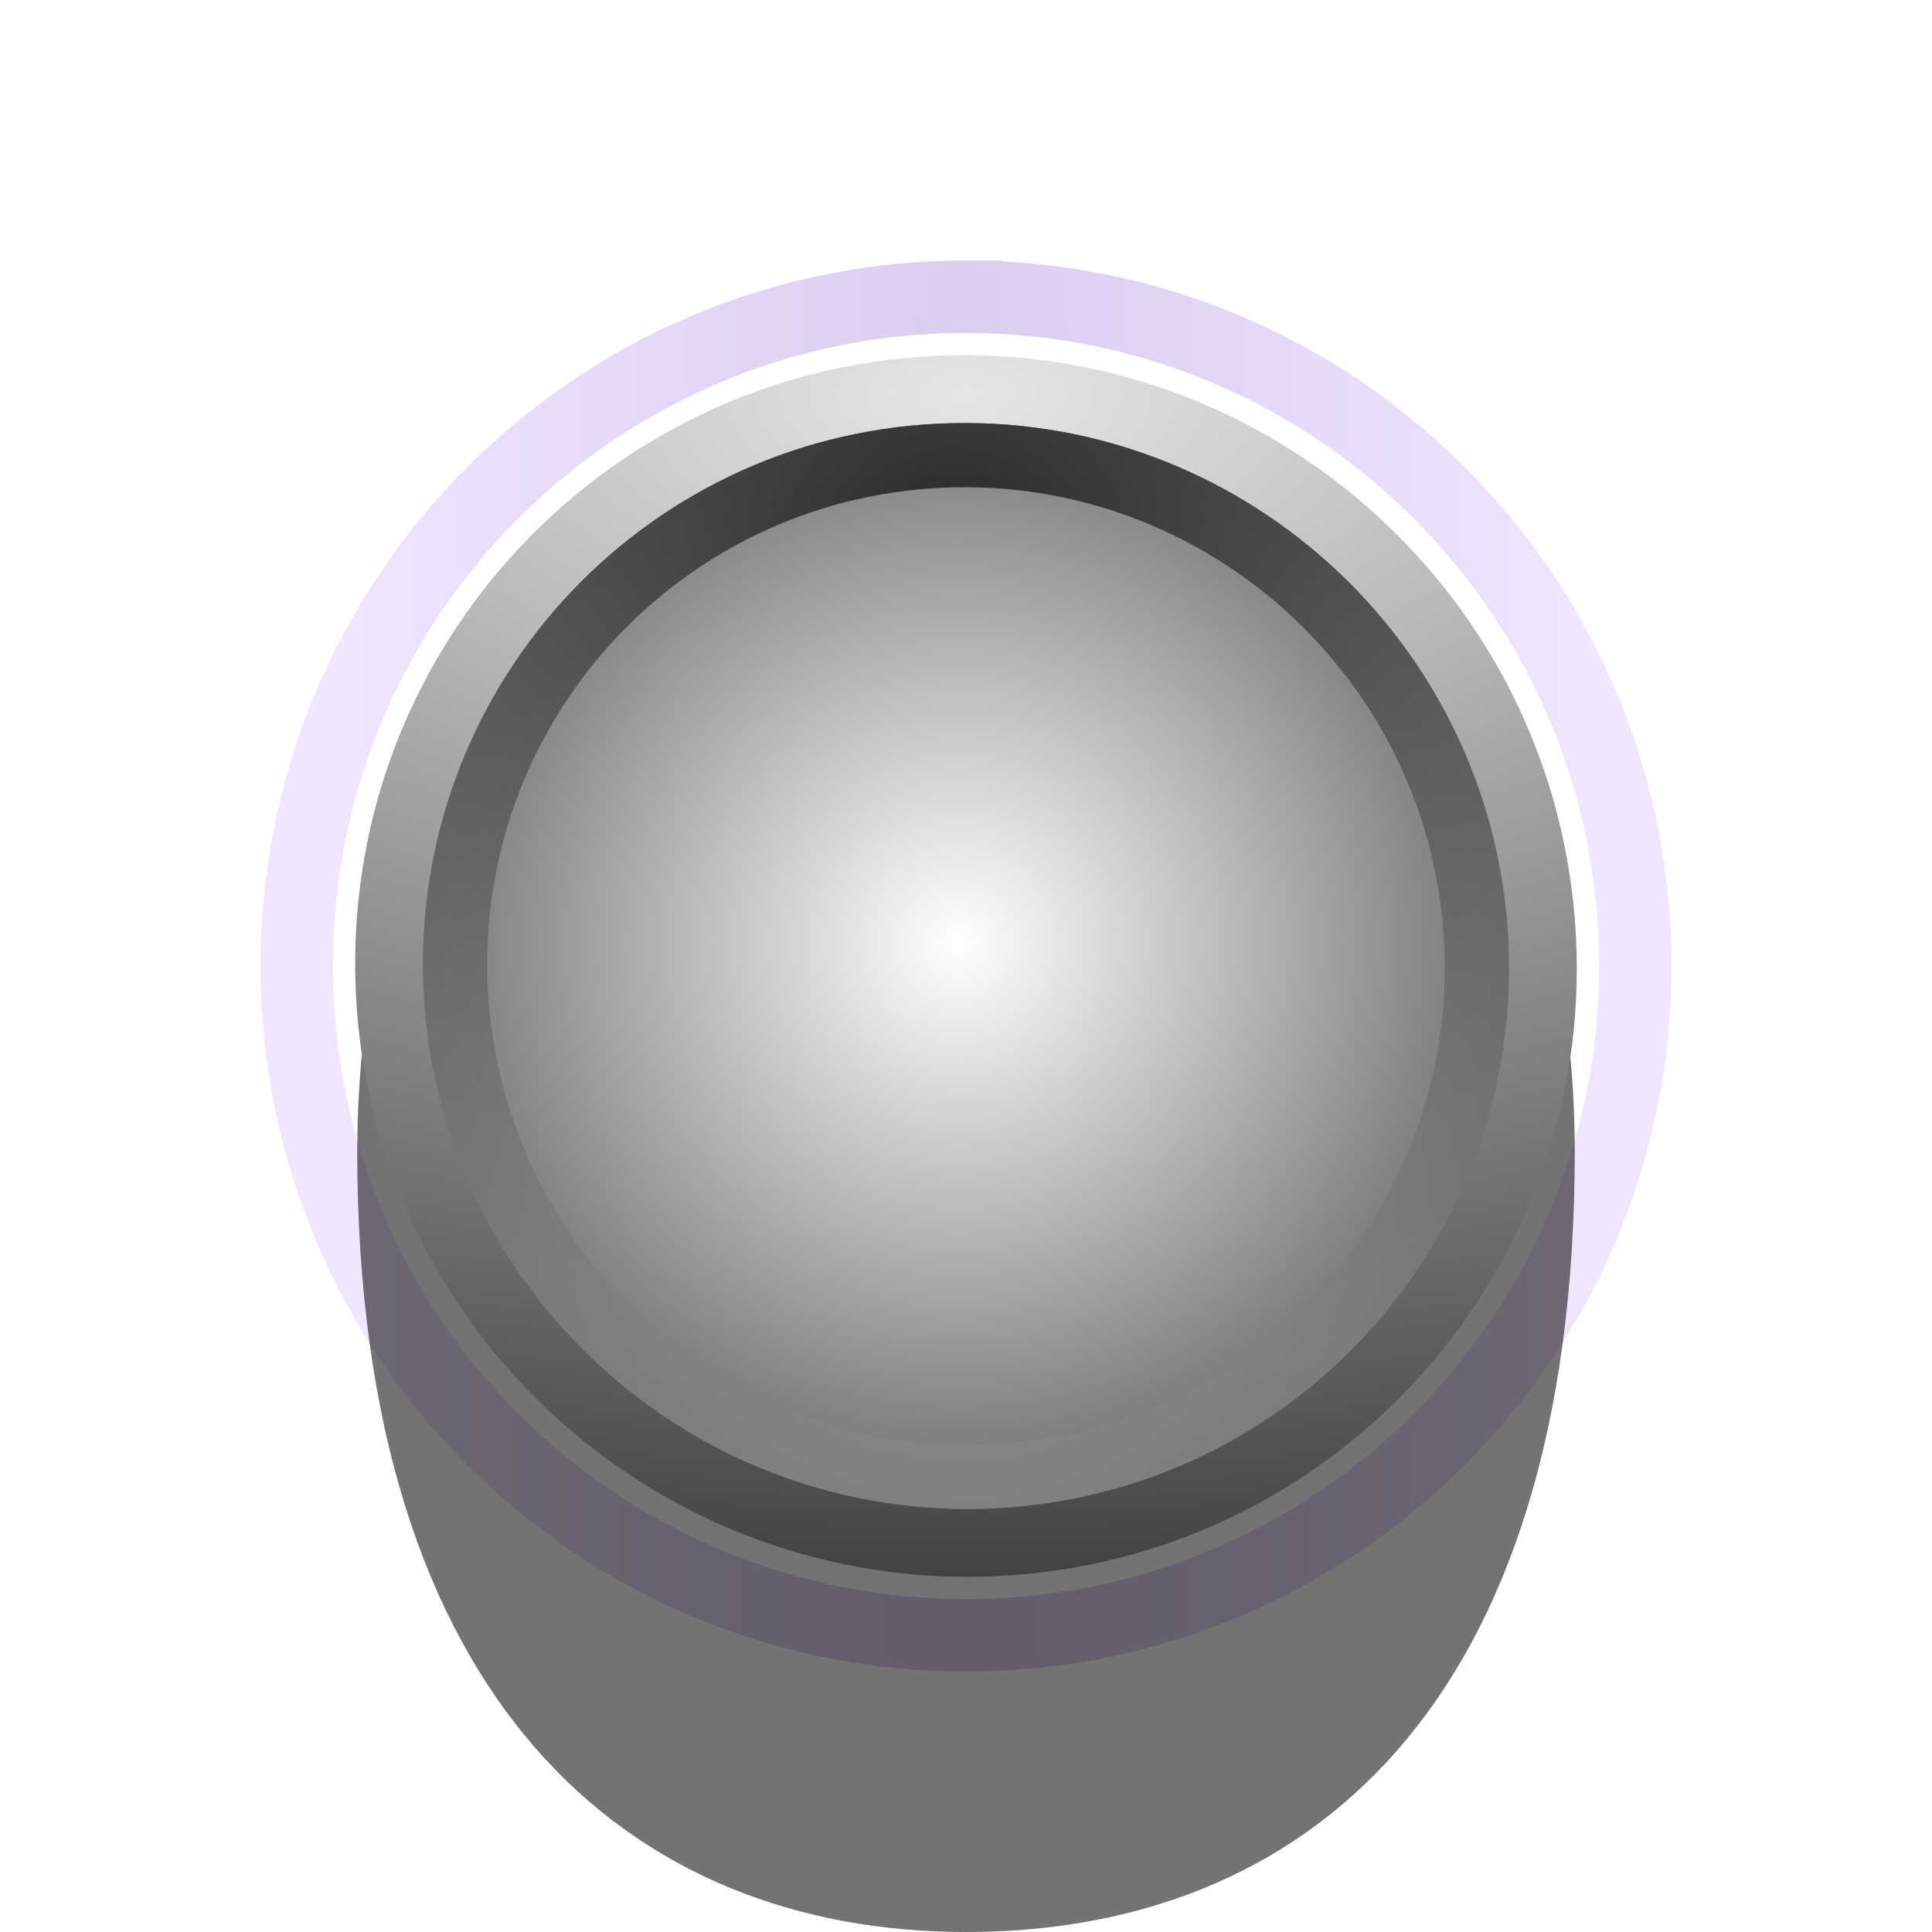
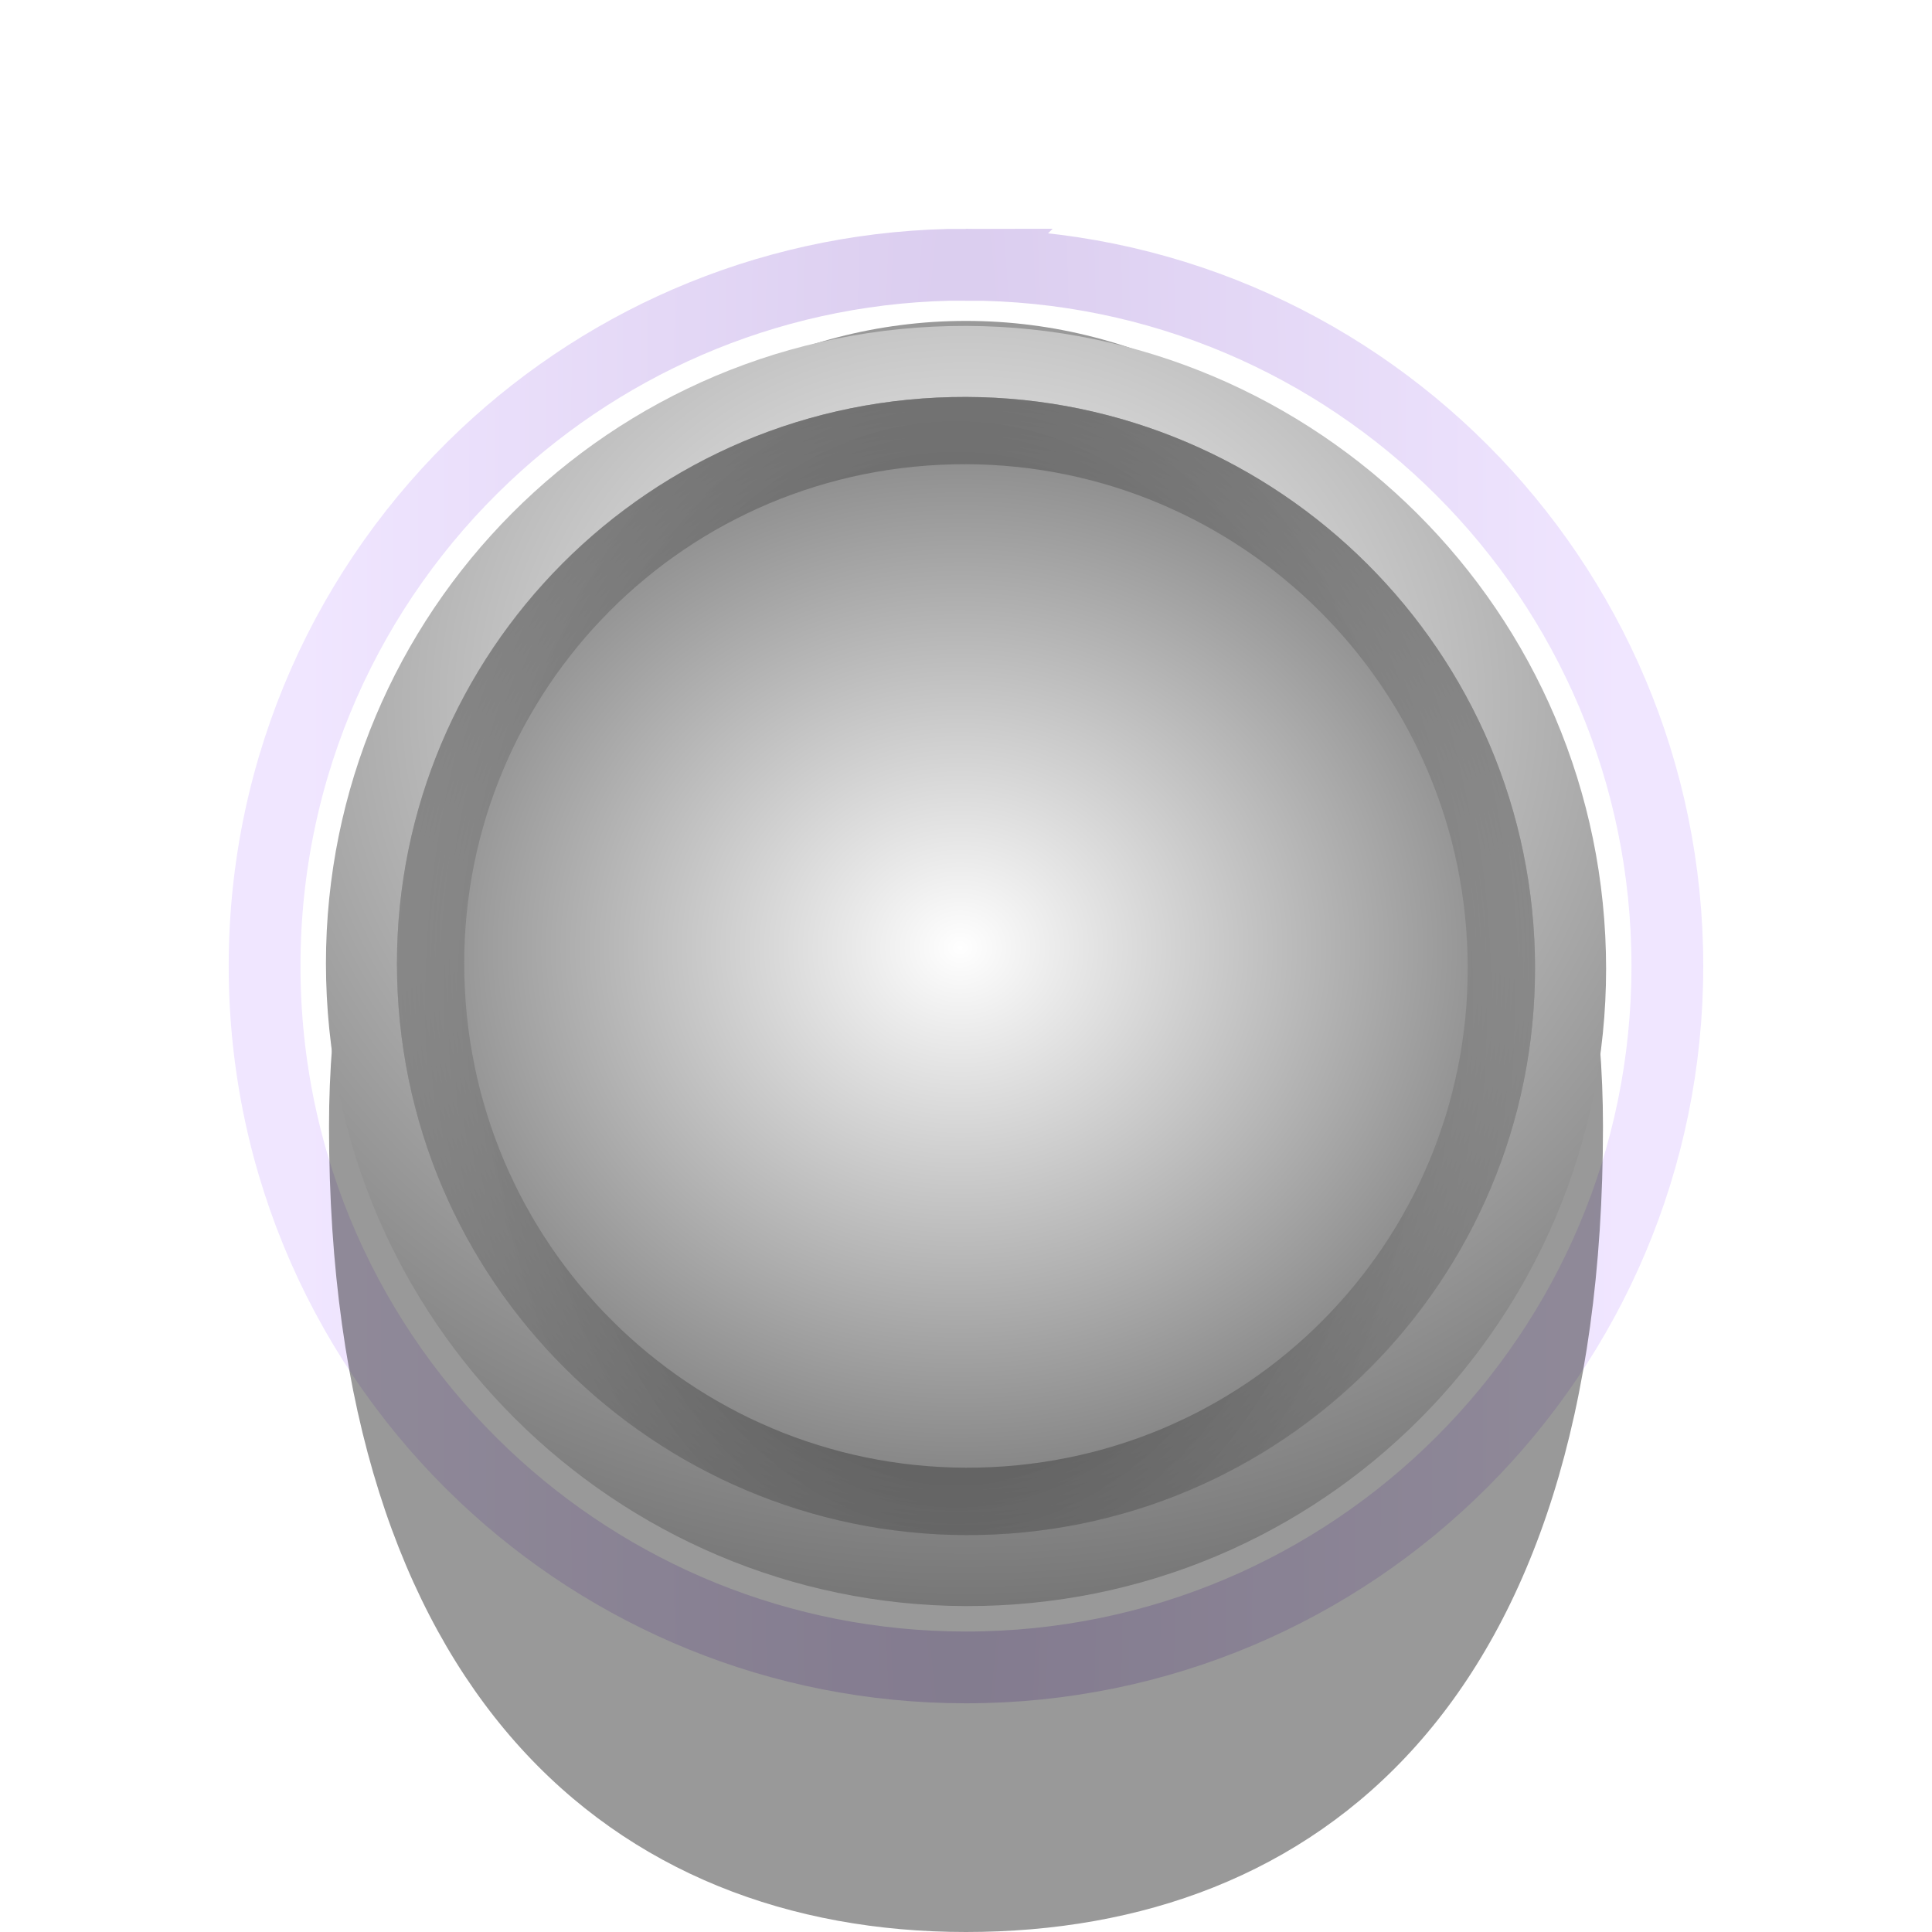
<svg xmlns="http://www.w3.org/2000/svg" xmlns:xlink="http://www.w3.org/1999/xlink" width="40" height="40" viewBox="0 0 40 40" id="svg4222" version="1.1">
  <defs id="defs4224">
-     <linearGradient id="linearGradient4541">
-       <stop style="stop-color:#282828;stop-opacity:1" offset="0" id="stop4537" />
-       <stop style="stop-color:#ffffff;stop-opacity:0" offset="1" id="stop4539" />
+     <linearGradient id="linearGradient4542">
+       <stop id="stop4538" offset="0" style="stop-color:#141414;stop-opacity:1" />
+       <stop id="stop4540" offset="1" style="stop-color:#ffffff;stop-opacity:0" />
+     </linearGradient>
+     <linearGradient id="linearGradient4533">
+       <stop style="stop-color:#282828;stop-opacity:1" offset="0" id="stop4529" />
+       <stop style="stop-color:#ffffff;stop-opacity:0" offset="1" id="stop4531" />
+     </linearGradient>
+     <linearGradient id="linearGradient4530">
+       <stop id="stop4526" offset="0" style="stop-color:#ffffff;stop-opacity:1" />
+       <stop id="stop4528" offset="1" style="stop-color:#0a0a0a;stop-opacity:1" />
    </linearGradient>
    <clipPath clipPathUnits="userSpaceOnUse" id="clipPath4910">
      <rect style="fill:#1a1a1a;fill-opacity:0;stroke:#ff0000;stroke-width:1.691;stroke-miterlimit:4;stroke-dasharray:none" id="rect4912" width="50.797" height="35.654" x="-3.446" y="1009.582" clip-path="none" />
    </clipPath>
    <clipPath clipPathUnits="userSpaceOnUse" id="clipPath4154">
      <rect style="fill:#1a1a1a;fill-opacity:0;stroke:#ff0000;stroke-width:0.964;stroke-miterlimit:4;stroke-dasharray:none" id="rect4156" width="57.791" height="29.347" x="-8.273" y="1011.56" />
    </clipPath>
    <filter style="color-interpolation-filters:sRGB" id="filter4209">
      <feGaussianBlur stdDeviation="1 1.05" result="blur" id="feGaussianBlur4211" />
    </filter>
    <filter style="color-interpolation-filters:sRGB" id="filter4321">
      <feGaussianBlur stdDeviation="1 1.05" result="blur" id="feGaussianBlur4323" />
    </filter>
    <filter style="color-interpolation-filters:sRGB;" id="filter4207">
      <feGaussianBlur stdDeviation="0.5 0.55" result="fbSourceGraphic" id="feGaussianBlur4209" />
      <feColorMatrix result="fbSourceGraphicAlpha" in="fbSourceGraphic" values="0 0 0 -1 0 0 0 0 -1 0 0 0 0 -1 0 0 0 0 1 0" id="feColorMatrix4223" />
      <feColorMatrix id="feColorMatrix4225" values="1 0 0 0 0 0 1 0 0 0 0 0 1 0 0 0 0 0 1 -9.6 " result="colormatrix" in="fbSourceGraphic" />
      <feComposite id="feComposite4227" in2="colormatrix" operator="arithmetic" k2="1" result="fbSourceGraphic" />
      <feColorMatrix result="fbSourceGraphicAlpha" in="fbSourceGraphic" values="0 0 0 -1 0 0 0 0 -1 0 0 0 0 -1 0 0 0 0 1 0" id="feColorMatrix4235" />
      <feColorMatrix id="feColorMatrix4237" values="1 0 0 0 0 0 1 0 0 0 0 0 1 0 0 0 0 0 1 -9.6 " result="colormatrix" in="fbSourceGraphic" />
      <feComposite id="feComposite4239" in2="colormatrix" operator="arithmetic" k2="1.38778e-016" result="fbSourceGraphic" />
      <feColorMatrix result="fbSourceGraphicAlpha" in="fbSourceGraphic" values="0 0 0 -1 0 0 0 0 -1 0 0 0 0 -1 0 0 0 0 1 0" id="feColorMatrix4247" />
      <feColorMatrix id="feColorMatrix4249" values="1 0 0 0 0 0 1 0 0 0 0 0 1 0 0 0 0 0 1 -9.6 " result="colormatrix" in="fbSourceGraphic" />
      <feComposite id="feComposite4251" in2="colormatrix" operator="arithmetic" k2="1" result="fbSourceGraphic" />
      <feColorMatrix result="fbSourceGraphicAlpha" in="fbSourceGraphic" values="0 0 0 -1 0 0 0 0 -1 0 0 0 0 -1 0 0 0 0 1 0" id="feColorMatrix4253" />
      <feColorMatrix id="feColorMatrix4255" values="1 0 0 0 0 0 1 0 0 0 0 0 1 0 0 0 0 0 1 -9.6 " result="colormatrix" in="fbSourceGraphic" />
      <feComposite id="feComposite4257" in2="colormatrix" operator="arithmetic" k2="1" result="fbSourceGraphic" />
      <feColorMatrix result="fbSourceGraphicAlpha" in="fbSourceGraphic" values="0 0 0 -1 0 0 0 0 -1 0 0 0 0 -1 0 0 0 0 1 0" id="feColorMatrix4259" />
      <feColorMatrix id="feColorMatrix4261" values="1 0 0 0 0 0 1 0 0 0 0 0 1 0 0 0 0 0 1 -9.6 " result="colormatrix" in="fbSourceGraphic" />
      <feComposite id="feComposite4263" in2="colormatrix" operator="arithmetic" k2="0.6" result="fbSourceGraphic" />
      <feColorMatrix result="fbSourceGraphicAlpha" in="fbSourceGraphic" values="0 0 0 -1 0 0 0 0 -1 0 0 0 0 -1 0 0 0 0 1 0" id="feColorMatrix4265" />
      <feColorMatrix id="feColorMatrix4267" values="1 0 0 0 0 0 1 0 0 0 0 0 1 0 0 0 0 0 1 -9.6 " result="colormatrix" in="fbSourceGraphic" />
      <feComposite id="feComposite4269" in2="colormatrix" operator="arithmetic" k2="0.6" result="composite" />
    </filter>
    <pattern y="0" x="0" height="6" width="6" patternUnits="userSpaceOnUse" id="EMFhbasepattern" />
    <linearGradient id="linearGradient4858">
-       <stop style="stop-color:#e6e6e6;stop-opacity:1" offset="0" id="stop4860" />
-       <stop style="stop-color:#232323;stop-opacity:1" offset="1" id="stop4862" />
+       <stop style="stop-color:#ffffff;stop-opacity:1" offset="0" id="stop4860" />
+       <stop style="stop-color:#1a1a1a;stop-opacity:1" offset="1" id="stop4862" />
    </linearGradient>
-     <radialGradient xlink:href="#linearGradient4238" id="radialGradient4173-0-4-2" cx="20.031" cy="1078.711" fx="20.031" fy="1078.711" r="19.55" gradientTransform="matrix(-4.0491705e-8,-9.888358,-0.6571197,0,728.7874,1230.439)" gradientUnits="userSpaceOnUse" />
+     <radialGradient xlink:href="#linearGradient4238" id="radialGradient4173-0-4-2" cx="20.031" cy="1078.711" fx="20.031" fy="1078.711" r="19.55" gradientTransform="matrix(-4.2432735e-8,-10.36237,-0.6886197,0,762.7641,1239.934)" gradientUnits="userSpaceOnUse" />
    <linearGradient id="linearGradient4238">
      <stop style="stop-color:#4400aa;stop-opacity:1" offset="0" id="stop4240" />
      <stop style="stop-color:#b380ff;stop-opacity:1" offset="1" id="stop4242" />
    </linearGradient>
-     <radialGradient xlink:href="#linearGradient4858" id="radialGradient4848-2" cx="20.068" cy="1029.312" fx="20.068" fy="1029.312" r="13.614" gradientTransform="matrix(-4.134379,0.00195625,0,-2.141742,102.968,3224.981)" gradientUnits="userSpaceOnUse" />
-     <radialGradient xlink:href="#linearGradient4858-7" id="radialGradient4848-2-3-4" cx="20.174" cy="1033.228" fx="20.174" fy="1033.228" r="13.614" gradientTransform="matrix(-1.468305,2.1378422e-4,0,-1.466708,49.46543,2547.311)" gradientUnits="userSpaceOnUse" />
-     <linearGradient id="linearGradient4858-7">
-       <stop style="stop-color:#ffffff;stop-opacity:1" offset="0" id="stop4860-3" />
-       <stop style="stop-color:#0a0a0a;stop-opacity:1" offset="1" id="stop4862-4" />
-     </linearGradient>
-     <radialGradient xlink:href="#linearGradient4541" id="radialGradient4543" cx="19.82" cy="1038.257" fx="19.82" fy="1038.257" r="11.243" gradientTransform="matrix(-4.843918,-6.0202195e-7,4.6536393e-7,-3.744357,115.7716,4911.091)" gradientUnits="userSpaceOnUse" />
+     <radialGradient xlink:href="#linearGradient4858" id="radialGradient4848-2" cx="20.068" cy="1031.051" fx="20.068" fy="1031.051" r="13.614" gradientTransform="matrix(-2.604651,7.6098995e-4,0,-2.30523,72.27061,3403.714)" gradientUnits="userSpaceOnUse" />
+     <radialGradient xlink:href="#linearGradient4530" id="radialGradient4848-2-3" cx="20.106" cy="1026.729" fx="20.106" fy="1026.729" r="13.614" gradientTransform="matrix(-1.805804,3.2660076e-4,-5.7175827e-7,-1.623716,56.18888,2699.088)" gradientUnits="userSpaceOnUse" />
+     <radialGradient xlink:href="#linearGradient4533" id="radialGradient4535" cx="19.78" cy="1019.08" fx="19.78" fy="1019.08" r="12.683" gradientTransform="matrix(-2.795829,-2.6547358e-6,2.5748804e-6,-2.71173,75.07795,3796.687)" gradientUnits="userSpaceOnUse" />
+     <radialGradient xlink:href="#linearGradient4542" id="radialGradient4536" gradientUnits="userSpaceOnUse" gradientTransform="matrix(-1.912748,0,0,-2.71859,57.6291,3803.617)" cx="19.78" cy="1019.08" fx="19.78" fy="1019.08" r="12.683" />
  </defs>
  <g id="layer1" transform="translate(0,-1012.362)">
-     <path style="opacity:0.2;fill:none;fill-opacity:1;stroke:url(#radialGradient4173-0-4-2);stroke-width:1.5;stroke-miterlimit:4;stroke-dasharray:none;stroke-opacity:1" d="m 20,1018.505 c -3.677,0 -7.02,1.432 -9.501,3.77 -2.682,2.527 -4.356,6.112 -4.356,10.088 0,3.969 1.668,7.548 4.342,10.074 2.482,2.345 5.831,3.783 9.515,3.783 7.653,2e-4 13.857,-6.204 13.857,-13.857 0,-7.653 -6.204,-13.857 -13.857,-13.857 z" id="path4770-6-1-6-7" />
-     <path style="opacity:0.55;fill:#000000;fill-opacity:1;stroke:none;stroke-width:0.833;stroke-linecap:butt;stroke-linejoin:miter;stroke-miterlimit:4;stroke-dasharray:none;stroke-opacity:1" d="m 32.604,1036.201 c 0,11.565 -5.643,16.161 -12.604,16.161 -6.961,0 -12.604,-4.761 -12.604,-16.161 -5.73e-5,-8.925 5.643,-16.161 12.604,-16.161 6.961,0 12.604,7.236 12.604,16.161 z" id="path4744-33-0" />
-     <path style="fill:url(#radialGradient4848-2);fill-opacity:1;stroke:none;stroke-width:0.552;stroke-miterlimit:4;stroke-dasharray:none" d="m 32.629,1031.761 a 12.667,12.624 44.998 0 1 -11.985,13.233 12.667,12.624 44.998 0 1 -13.274,-12.03 12.667,12.624 44.998 0 1 11.985,-13.233 12.667,12.624 44.998 0 1 13.274,12.03 z" id="path4770-7-3-6" />
-     <path style="fill:url(#radialGradient4848-2-3-4);fill-opacity:1;stroke:none;stroke-width:0.491;stroke-miterlimit:4;stroke-dasharray:none" d="m 31.228,1031.828 a 11.262,11.223 44.998 0 1 -10.655,11.764 11.262,11.223 44.998 0 1 -11.801,-10.695 11.262,11.223 44.998 0 1 10.655,-11.764 11.262,11.223 44.998 0 1 11.801,10.695 z" id="path4770-7-3-6-7" />
-     <path style="opacity:1;fill:none;fill-opacity:1;stroke:url(#radialGradient4543);stroke-width:1.33;stroke-miterlimit:4;stroke-dasharray:none;stroke-opacity:1" d="m 30.564,1031.859 a 10.596,10.559 44.998 0 1 -10.025,11.068 10.596,10.559 44.998 0 1 -11.103,-10.062 10.596,10.559 44.998 0 1 10.025,-11.068 10.596,10.559 44.998 0 1 11.103,10.062 z" id="path4770-7-3-6-2" />
+     <path style="opacity:0.2;fill:none;fill-opacity:1;stroke:url(#radialGradient4173-0-4-2);stroke-width:1.486;stroke-miterlimit:4;stroke-dasharray:none;stroke-opacity:1" d="m 20,1017.841 c -3.853,0 -7.357,1.501 -9.957,3.95 -2.81,2.648 -4.565,6.405 -4.565,10.571 0,4.159 1.748,7.909 4.55,10.557 2.601,2.458 6.11,3.965 9.971,3.965 8.02,2e-4 14.522,-6.501 14.522,-14.521 0,-8.02 -6.501,-14.521 -14.522,-14.521 z" id="path4770-6-1-6-7" />
+     <path style="opacity:0.4;fill:#000000;fill-opacity:1;stroke:none;stroke-width:0.865;stroke-linecap:butt;stroke-linejoin:miter;stroke-miterlimit:4;stroke-dasharray:none;stroke-opacity:1" d="m 33.188,1035.684 c 0,11.936 -5.905,16.678 -13.188,16.678 -7.284,0 -13.188,-4.914 -13.188,-16.678 -6e-5,-9.211 5.905,-16.678 13.188,-16.678 7.284,0 13.188,7.467 13.188,16.678 z" id="path4744-33-0" />
+     <path style="fill:url(#radialGradient4848-2);fill-opacity:1;stroke:none;stroke-width:0.579;stroke-miterlimit:4;stroke-dasharray:none" d="m 33.235,1031.732 a 13.275,13.229 44.998 0 1 -12.559,13.867 13.275,13.229 44.998 0 1 -13.91,-12.607 13.275,13.229 44.998 0 1 12.559,-13.867 13.275,13.229 44.998 0 1 13.91,12.607 z" id="path4770-7-3-6" />
+     <path style="fill:url(#radialGradient4848-2-3);fill-opacity:1;stroke:none;stroke-width:0.514;stroke-miterlimit:4;stroke-dasharray:none" d="M 31.766,1031.802 A 11.802,11.761 44.998 0 1 20.601,1044.13 11.802,11.761 44.998 0 1 8.234,1032.922 11.802,11.761 44.998 0 1 19.399,1020.594 11.802,11.761 44.998 0 1 31.766,1031.802 Z" id="path4770-7-3-6-7" />
+     <path style="color:#000000;font-style:normal;font-variant:normal;font-weight:normal;font-stretch:normal;font-size:medium;line-height:normal;font-family:sans-serif;font-variant-ligatures:normal;font-variant-position:normal;font-variant-caps:normal;font-variant-numeric:normal;font-variant-alternates:normal;font-feature-settings:normal;text-indent:0;text-align:start;text-decoration:none;text-decoration-line:none;text-decoration-style:solid;text-decoration-color:#000000;letter-spacing:normal;word-spacing:normal;text-transform:none;writing-mode:lr-tb;direction:ltr;text-orientation:mixed;dominant-baseline:auto;baseline-shift:baseline;text-anchor:start;white-space:normal;shape-padding:0;clip-rule:nonzero;display:inline;overflow:visible;visibility:visible;opacity:1;isolation:auto;mix-blend-mode:normal;color-interpolation:sRGB;color-interpolation-filters:linearRGB;solid-color:#000000;solid-opacity:1;vector-effect:none;fill:url(#radialGradient4536);fill-opacity:1;fill-rule:nonzero;stroke:none;stroke-width:1.393;stroke-linecap:butt;stroke-linejoin:miter;stroke-miterlimit:4;stroke-dasharray:none;stroke-dashoffset:0;stroke-opacity:1;color-rendering:auto;image-rendering:auto;shape-rendering:auto;text-rendering:auto;enable-background:accumulate" d="m 19.401,1020.594 c -6.49,0.309 -11.498,5.841 -11.167,12.332 0.331,6.491 5.874,11.514 12.364,11.205 6.49,-0.309 11.498,-5.841 11.167,-12.332 -0.331,-6.491 -5.874,-11.514 -12.364,-11.205 z m 0.067,1.391 c 5.738,-0.273 10.613,4.147 10.906,9.886 0.293,5.739 -4.105,10.593 -9.843,10.866 -5.738,0.273 -10.613,-4.145 -10.906,-9.884 -0.293,-5.739 4.105,-10.595 9.843,-10.868 z" id="path4770-7-3-6-2" />
  </g>
</svg>
